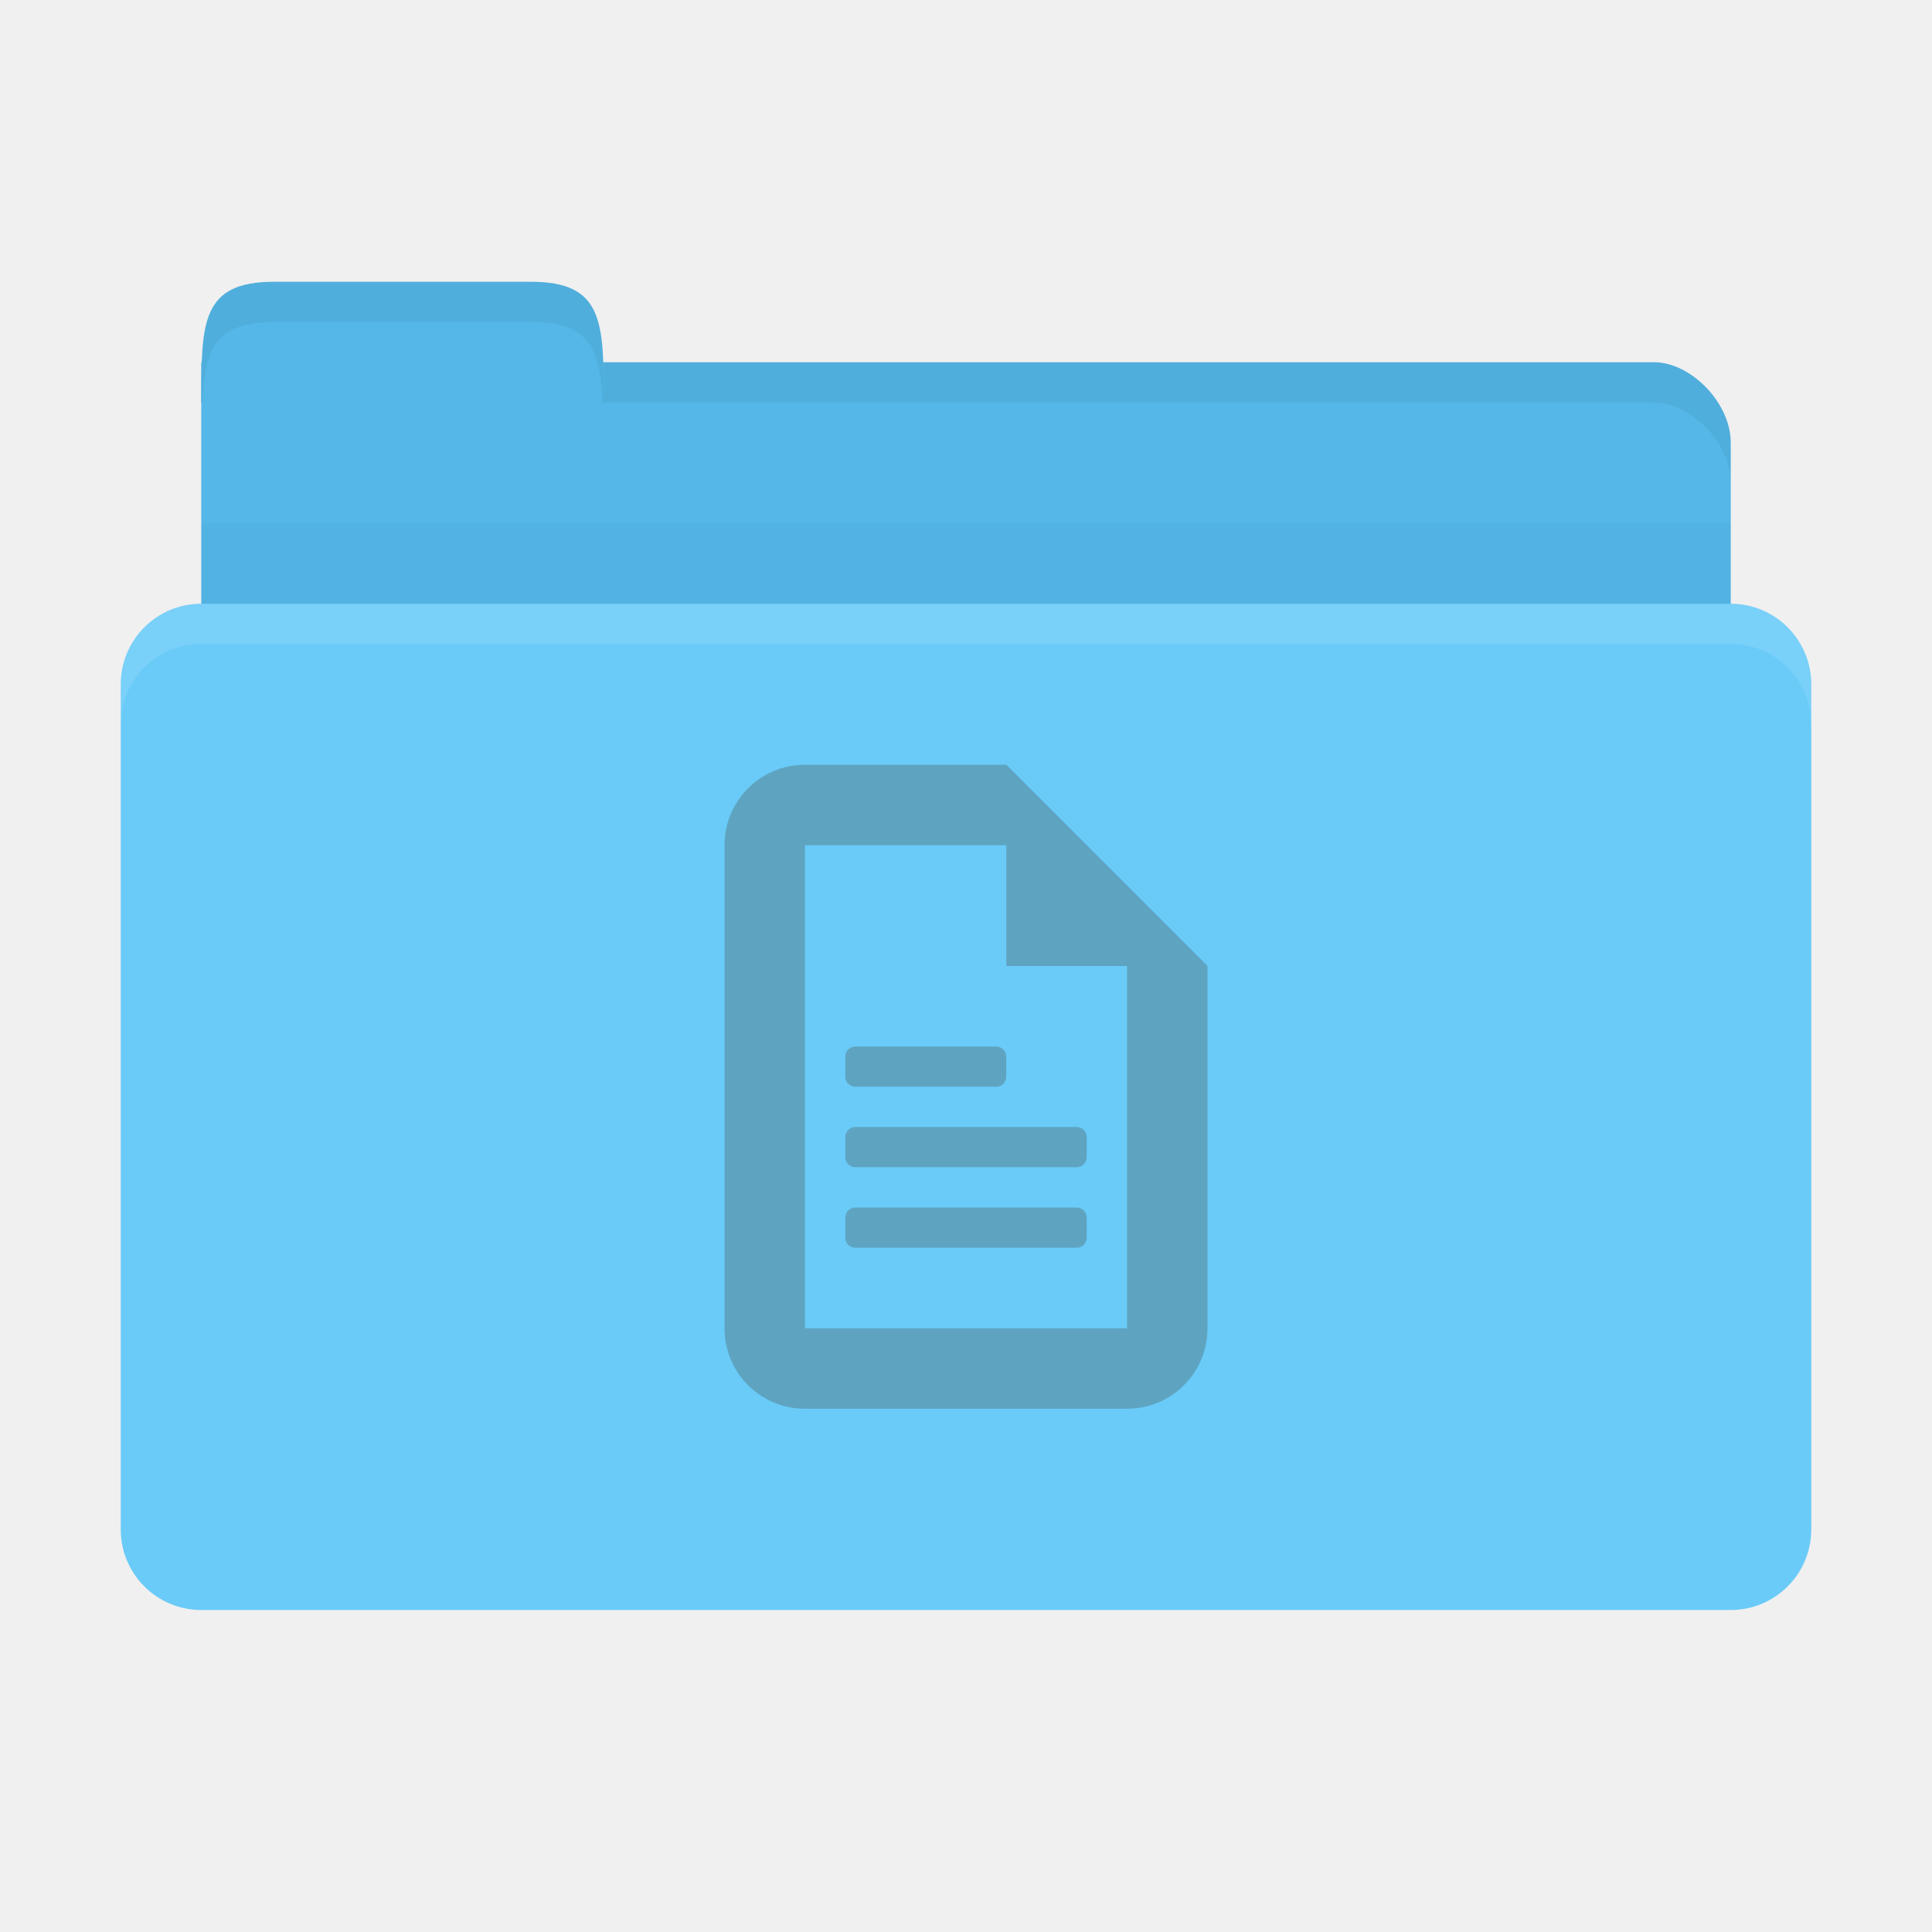
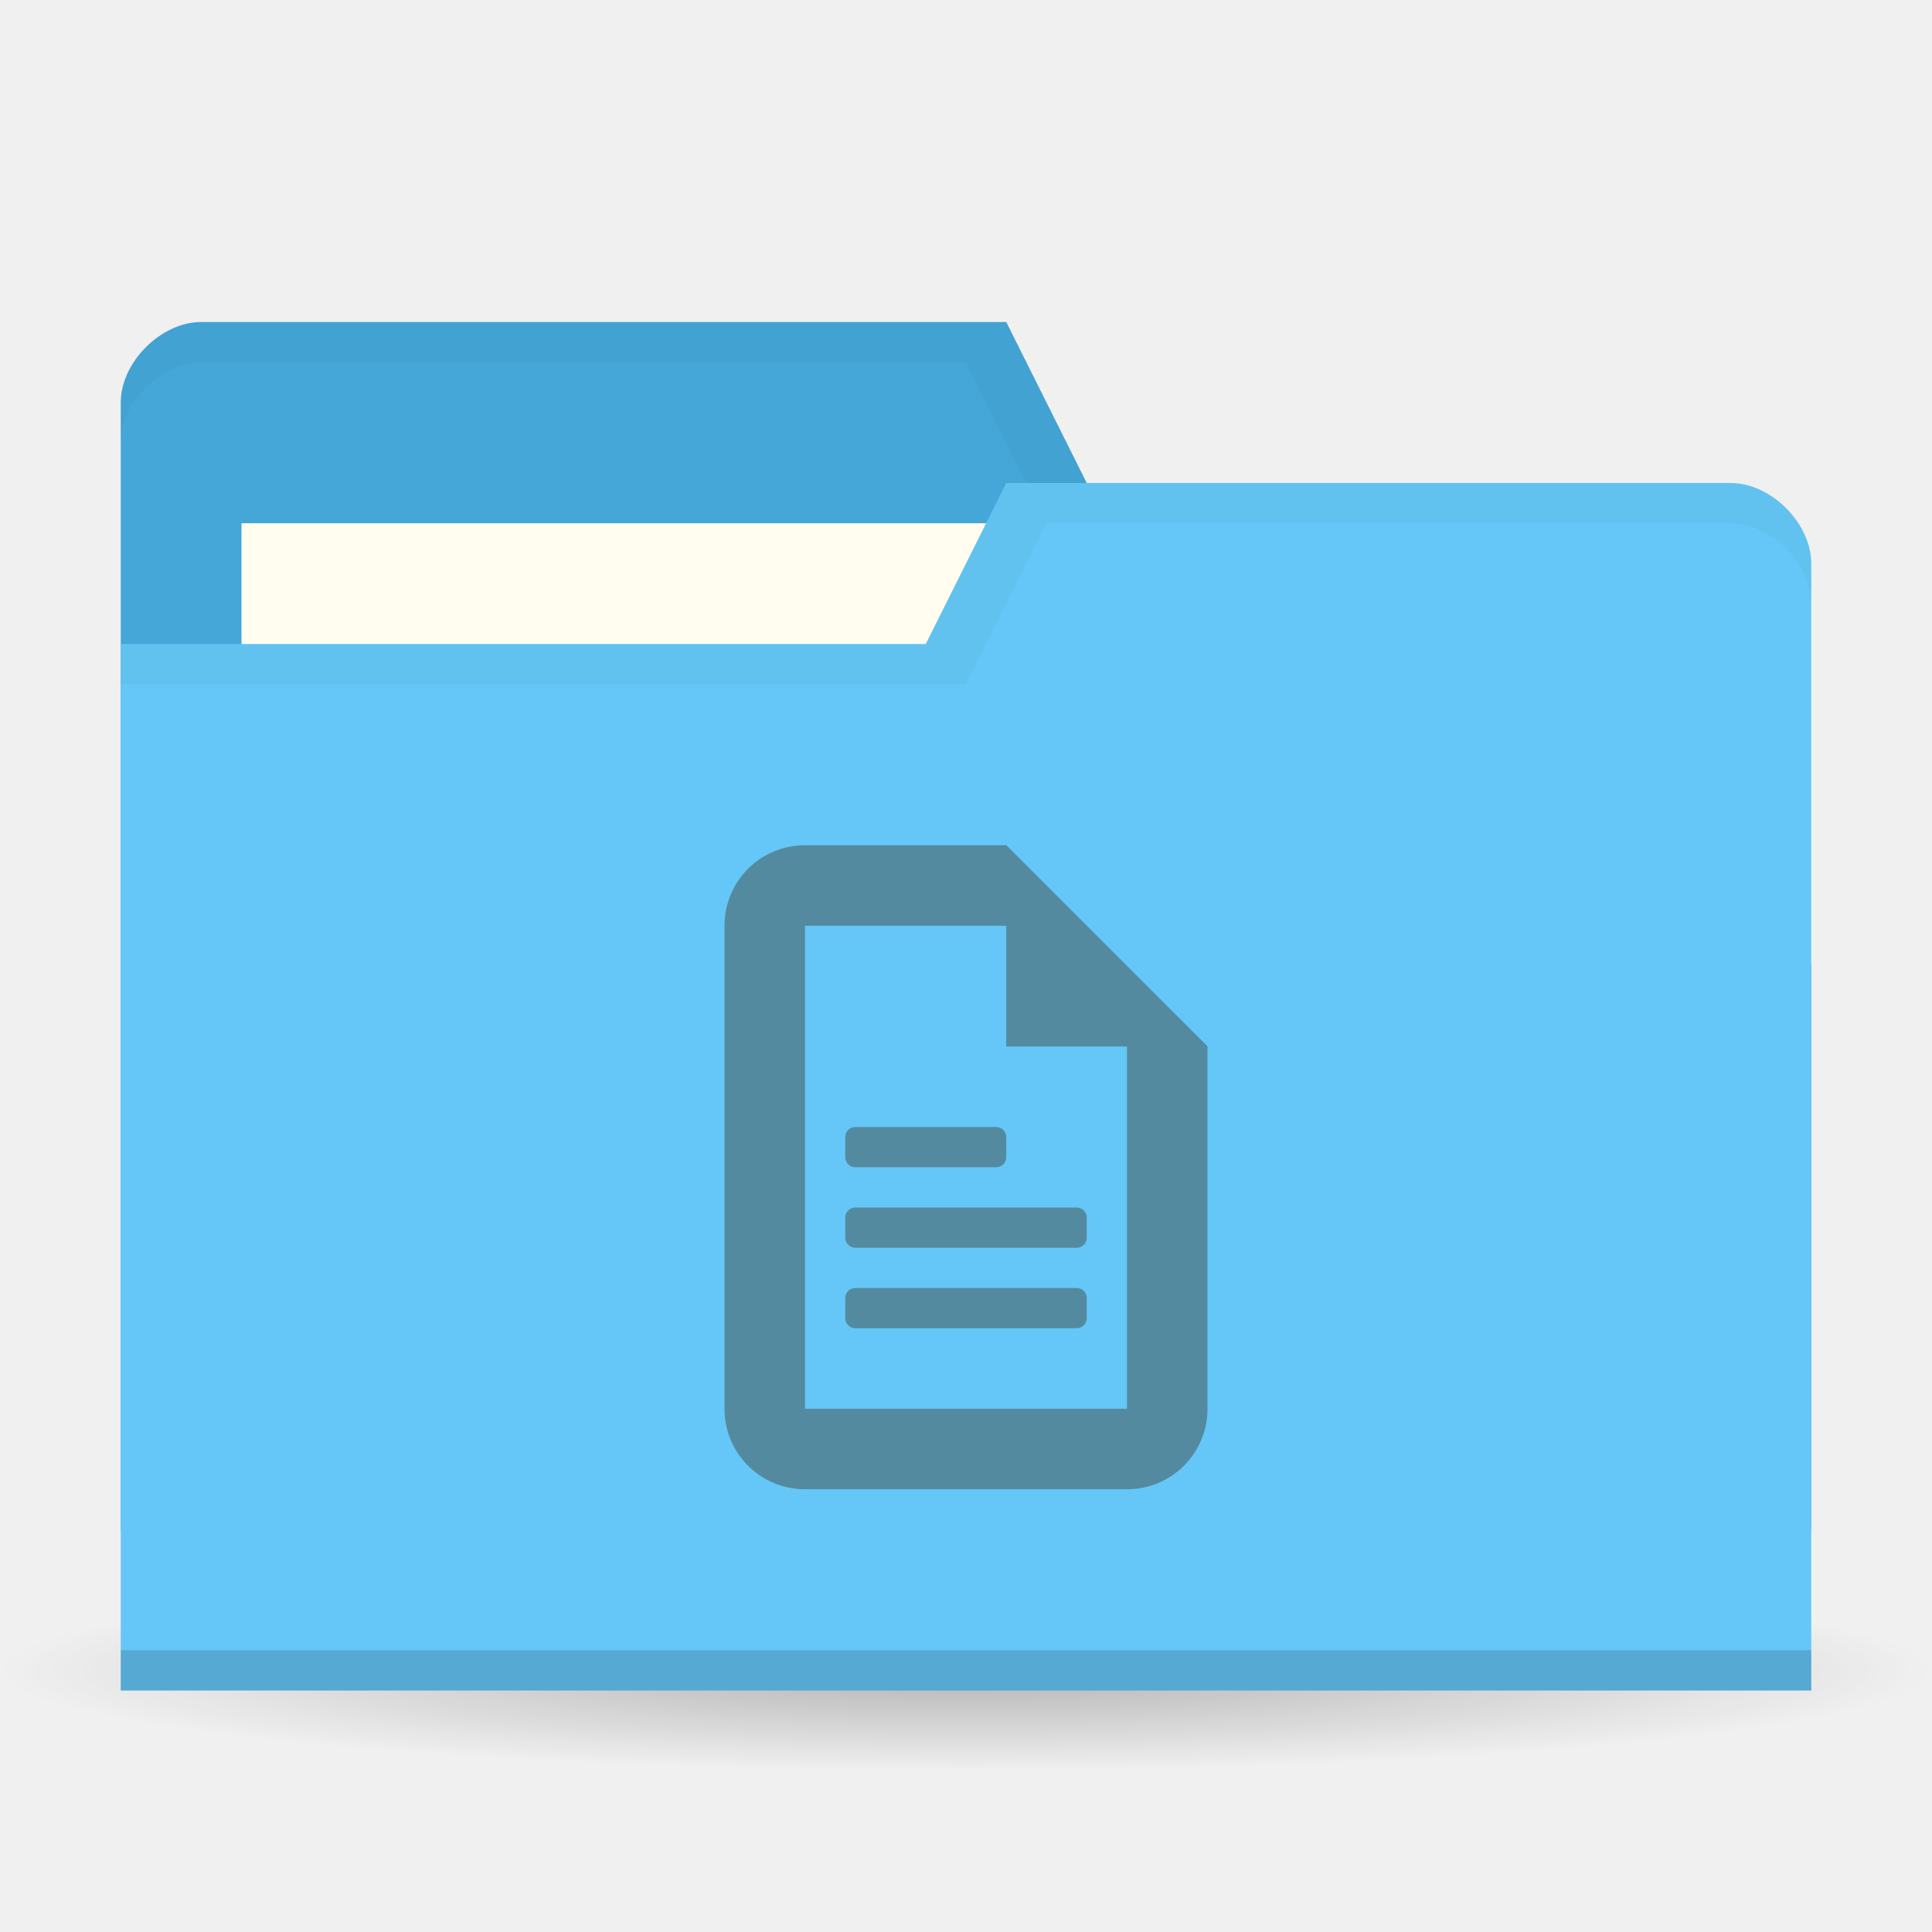
- <svg xmlns="http://www.w3.org/2000/svg" width="48" height="48" id="svg2" version="1.1">
-   <defs id="defs4" />
+ <svg xmlns="http://www.w3.org/2000/svg" xmlns:xlink="http://www.w3.org/1999/xlink" width="48" height="48" id="svg2" version="1.1">
+   <defs id="defs4">
+     <linearGradient id="linearGradient3855">
+       <stop style="stop-color:#000000;stop-opacity:1;" offset="0" id="stop3857" />
+       <stop style="stop-color:#000000;stop-opacity:0.294;" offset="1" id="stop3859" />
+     </linearGradient>
+     <linearGradient id="linearGradient3833">
+       <stop id="stop3835" offset="0" style="stop-color:#fdfeff;stop-opacity:1;" />
+       <stop id="stop3837" offset="1" style="stop-color:#dfe4e4;stop-opacity:1;" />
+     </linearGradient>
+     <linearGradient id="linearGradient3823">
+       <stop style="stop-color:#49b7ef;stop-opacity:1;" offset="0" id="stop3825" />
+       <stop style="stop-color:#1d8de2;stop-opacity:1;" offset="1" id="stop3827" />
+     </linearGradient>
+     <linearGradient id="linearGradient3956">
+       <stop style="stop-color:#f8f4e1;stop-opacity:1;" offset="0" id="stop3958" />
+       <stop style="stop-color:#eae5c8;stop-opacity:1;" offset="1" id="stop3960" />
+     </linearGradient>
+     <linearGradient id="linearGradient3915">
+       <stop style="stop-color:#f8f4e1;stop-opacity:1;" offset="0" id="stop3917" />
+       <stop style="stop-color:#ad9e57;stop-opacity:1;" offset="1" id="stop3919" />
+     </linearGradient>
+     <linearGradient id="linearGradient3861">
+       <stop style="stop-color:#000000;stop-opacity:1;" offset="0" id="stop3863" />
+       <stop style="stop-color:#000000;stop-opacity:0;" offset="1" id="stop3865" />
+     </linearGradient>
+     <linearGradient id="linearGradient3844">
+       <stop style="stop-color:#000000;stop-opacity:0.392;" offset="0" id="stop3846" />
+       <stop style="stop-color:#000000;stop-opacity:0;" offset="1" id="stop3848" />
+     </linearGradient>
+     <linearGradient id="linearGradient3810">
+       <stop style="stop-color:#f2c66f;stop-opacity:1;" offset="0" id="stop3812" />
+       <stop style="stop-color:#fbd68f;stop-opacity:1;" offset="1" id="stop3814" />
+     </linearGradient>
+     <linearGradient xlink:href="#linearGradient3810" id="linearGradient3816" x1="24" y1="1046.362" x2="24" y2="1014.362" gradientUnits="userSpaceOnUse" />
+     <radialGradient xlink:href="#linearGradient3844" id="radialGradient3850" cx="24.076" cy="41.383" fx="24.076" fy="41.383" r="21.076" gradientTransform="matrix(1,0,0,0.1130763,0,36.7037)" gradientUnits="userSpaceOnUse" />
+     <linearGradient xlink:href="#linearGradient3810" id="linearGradient3856" gradientUnits="userSpaceOnUse" x1="24" y1="1046.362" x2="24" y2="1014.362" gradientTransform="translate(0,-3)" />
+     <linearGradient xlink:href="#linearGradient3810" id="linearGradient3858" gradientUnits="userSpaceOnUse" x1="24" y1="1046.362" x2="24" y2="1014.362" gradientTransform="translate(0,-1004.362)" />
+     <linearGradient xlink:href="#linearGradient3861" id="linearGradient3867" x1="1.995" y1="28.562" x2="46.005" y2="28.562" gradientUnits="userSpaceOnUse" />
+     <linearGradient xlink:href="#linearGradient3915" id="linearGradient3921" x1="35" y1="8" x2="38" y2="5" gradientUnits="userSpaceOnUse" />
+     <linearGradient xlink:href="#linearGradient3915" id="linearGradient3933" gradientUnits="userSpaceOnUse" x1="35" y1="8" x2="38" y2="5" gradientTransform="matrix(1.043656,0,0,1.222222,26.3015,1003.251)" />
+     <linearGradient xlink:href="#linearGradient3915" id="linearGradient3954" x1="35" y1="11" x2="44" y2="5" gradientUnits="userSpaceOnUse" gradientTransform="translate(22,1004.362)" />
+     <linearGradient xlink:href="#linearGradient3823" id="linearGradient3829" x1="21" y1="14" x2="20" y2="24" gradientUnits="userSpaceOnUse" />
+     <linearGradient xlink:href="#linearGradient3833" id="linearGradient3839" gradientUnits="userSpaceOnUse" x1="21" y1="14" x2="20" y2="26" />
+     <linearGradient xlink:href="#linearGradient3855" id="linearGradient3862" x1="22" y1="15" x2="20" y2="30" gradientUnits="userSpaceOnUse" />
+   </defs>
+   <g id="layer3">
+     <path style="opacity:0.65;fill:url(#radialGradient3850);fill-opacity:1;stroke:none" id="path3842" d="m 45.151,41.383 a 21.076,2.383 0 1 1 -42.151,0 21.076,2.383 0 1 1 42.151,0 z" transform="matrix(1.138754,0,0,1.049028,-3.416261,-1.912073)" />
+   </g>
  <g id="layer1" transform="translate(0,-1004.362)">
-     <path style="fill:#54b7e7;fill-opacity:1;stroke:none" d="m 6.9,1013.362 34.2,0 c 0.9,0 1.9,1 1.9,2 l 0,4 c 0,1.108 -0.847,2 -1.9,2 l -34.2,0 c -1.053,0 -1.9,-0.892 -1.9,-2 l 0,-6 z" id="path3811" />
-     <path style="fill:#54b7e7;fill-opacity:1;stroke:none" d="m 5,1014.362 c 0,-2 1e-7,-3 1.818,-3 l 6.364,0 c 1.818,0 1.818,1 1.818,3 z" id="rect3760" />
-     <path style="opacity:0.03;fill:#000000;fill-opacity:1;stroke:none" d="m 5,1017.362 0,5 38,0 0,-5 z" id="path3807" />
-     <rect style="fill:#6acbf8;fill-opacity:1;stroke:none" id="rect2990" width="42" height="25" x="3" y="1019.362" rx="2" ry="2" />
-     <path style="opacity:0.05;fill:#000000;fill-opacity:1;stroke:none" d="m 15,1013.362 0,1 1.906,0 24.188,0 c 0.9,0 1.906,1 1.906,2 l 0,-1 c 0,-1 -1.006,-2 -1.906,-2 l -24.188,0 z" id="path3813" />
-     <path style="opacity:0.05;fill:#000000;fill-opacity:1;stroke:none" d="m 6.812,1011.362 c -1.818,0 -1.812,1 -1.812,3 l 0.031,0 c 0.053,-1.31 0.309,-2 1.781,-2 l 6.375,0 c 1.472,0 1.728,0.69 1.781,2 l 0.031,0 c 0,-2 0.006,-3 -1.812,-3 l -6.375,0 z" id="path3818" />
-     <path style="opacity:0.1;fill:#ffffff;fill-opacity:1;stroke:none" d="m 5,1019.362 c -1.108,0 -2,0.892 -2,2 l 0,1 c 0,-1.108 0.892,-2 2,-2 l 38,0 c 1.108,0 2,0.892 2,2 l 0,-1 c 0,-1.108 -0.892,-2 -2,-2 l -38,0 z" id="rect2991" />
-     <g id="g3768" transform="translate(16,1023.362)" style="opacity:0.25;fill:#3c2f1b;fill-opacity:1">
+     <path id="path3029" d="m 3,1014.362 0,28 42,0 0,-14 -2,-12 -16,0 -2,-4 -20,0 c -1,0 -2,1 -2,2 z" style="fill:#44a7d7;fill-opacity:1;stroke:none" />
+     <rect style="fill:#fffdf0;fill-opacity:1;stroke:none" id="rect3799" width="21" height="8" x="6" y="1017.362" />
+     <path style="fill:#000000;fill-opacity:1;stroke:none;opacity:0.03" d="M 5,8 C 4,8 3,9 3,10 l 0,1 C 3,10 4,9 5,9 l 19,0 2,4 17,0 2,12 0,-1 -2,-12 -16,0 -2,-4 z" transform="translate(0,1004.362)" id="path3810" />
+     <path style="fill:#64c7f7;fill-opacity:1;stroke:none" d="m 45,1018.362 0,28 -42,0 0,-26 20,0 2,-4 18,0 c 1,0 2,1 2,2 z" id="rect2987" />
+     <path id="path3794" d="m 3,1045.362 0,1 42,0 0,-1 z" style="opacity:0.15;fill:#000000;fill-opacity:1;stroke:none" />
+     <path style="fill:none;stroke:none;stroke-width:1px;stroke-linecap:butt;stroke-linejoin:miter;stroke-opacity:1;fill-opacity:1" d="m 25,13 -5,3 3,0 z" id="path3801" transform="translate(0,1004.362)" />
+     <path style="opacity:0.03;fill:#000000;fill-opacity:1;stroke:none" d="m 25,12 -2,4 -20,0 0,1 21,0 2,-4 17,0 c 1,0 2,1 2,2 l 0,-1 c 0,-1 -1,-2 -2,-2 z" transform="translate(0,1004.362)" id="path3805" />
+     <g id="g3768" transform="translate(16,1025.362)" style="opacity:0.4;fill:#3c2f1b;fill-opacity:1">
      <path id="rect2991-3" d="M 4,0 C 2.892,0 2,0.892 2,2 l 0,12 c 0,1.108 0.892,2 2,2 l 8,0 c 1.108,0 2,-0.892 2,-2 L 14,5 9,0 z m 0,2 6,0 1,1 1,1 0,10 -8,0 z" style="fill:#3c2f1b;fill-opacity:1;stroke:none" />
      <path id="path2997" d="m 9,0 0,5 5,0 z" style="fill:#3c2f1b;fill-opacity:1;stroke:none" />
      <rect ry="0.25" rx="0.25" y="7" x="5" height="1" width="4" id="rect3767" style="fill:#3c2f1b;fill-opacity:1;stroke:none" />
      <rect style="fill:#3c2f1b;fill-opacity:1;stroke:none" id="rect3771" width="6" height="1" x="5" y="9" rx="0.25" ry="0.25" />
      <rect ry="0.25" rx="0.25" y="11" x="5" height="1" width="6" id="rect3775" style="fill:#3c2f1b;fill-opacity:1;stroke:none" />
    </g>
  </g>
</svg>
